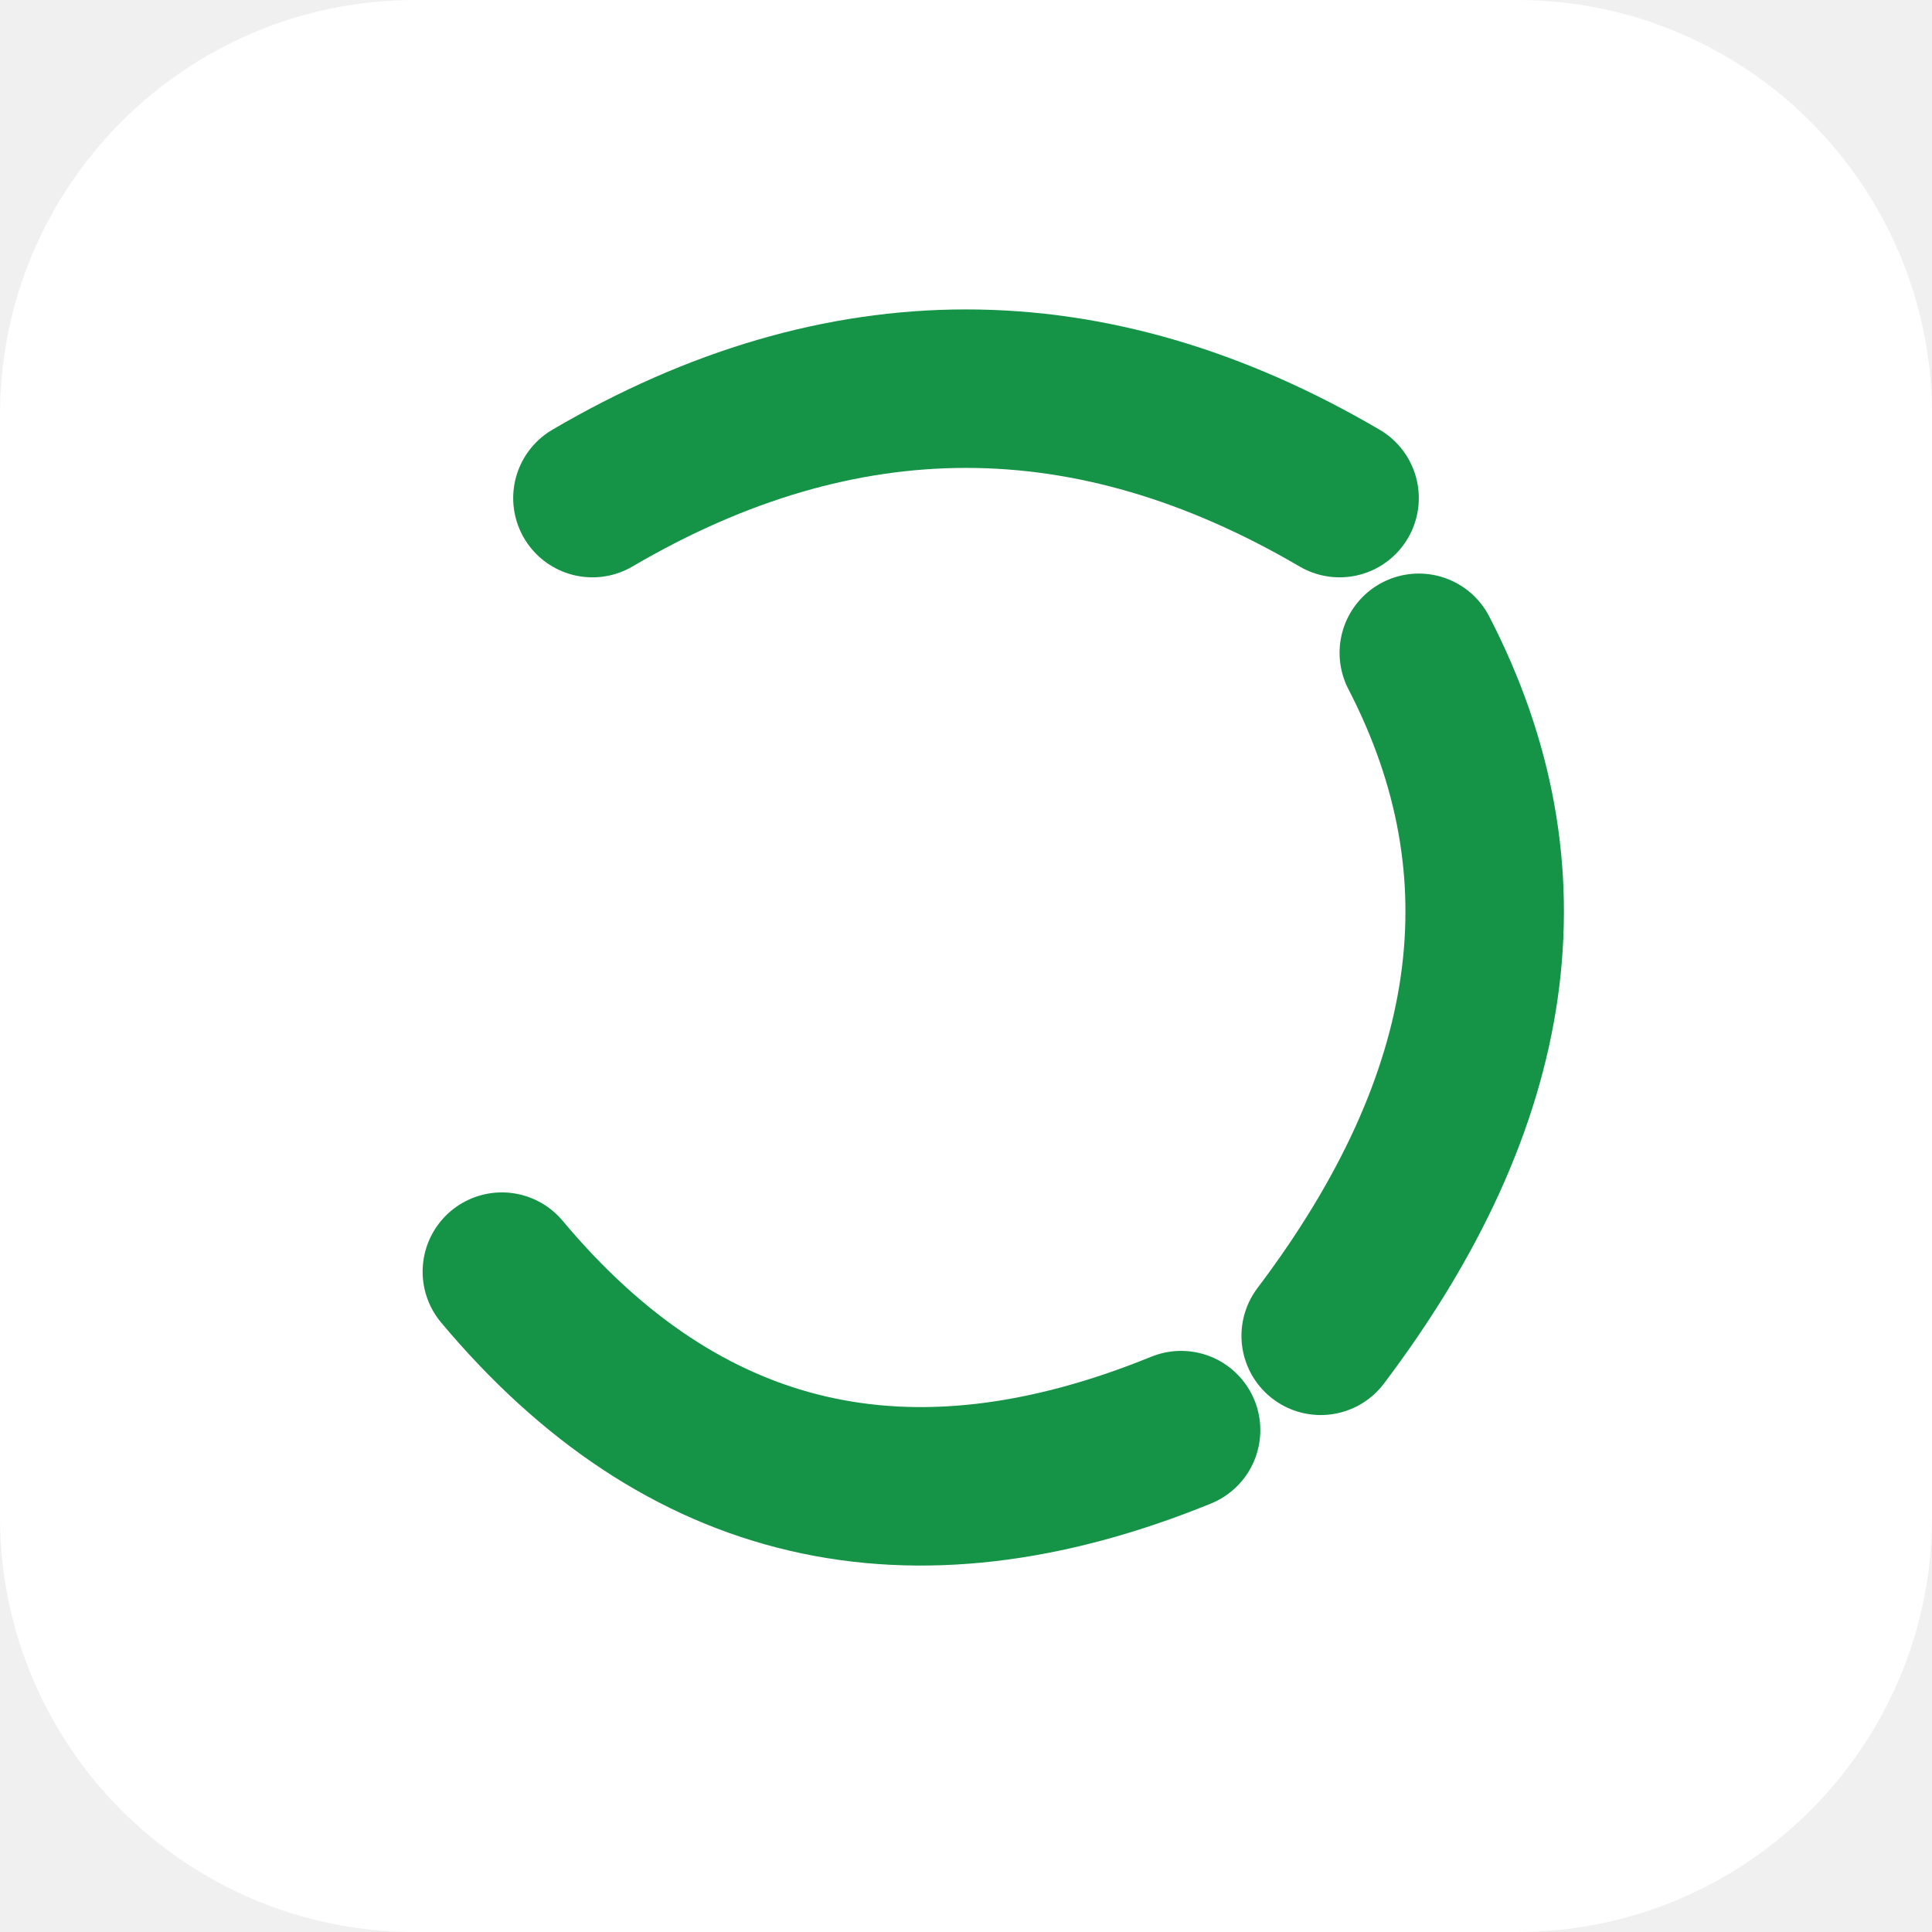
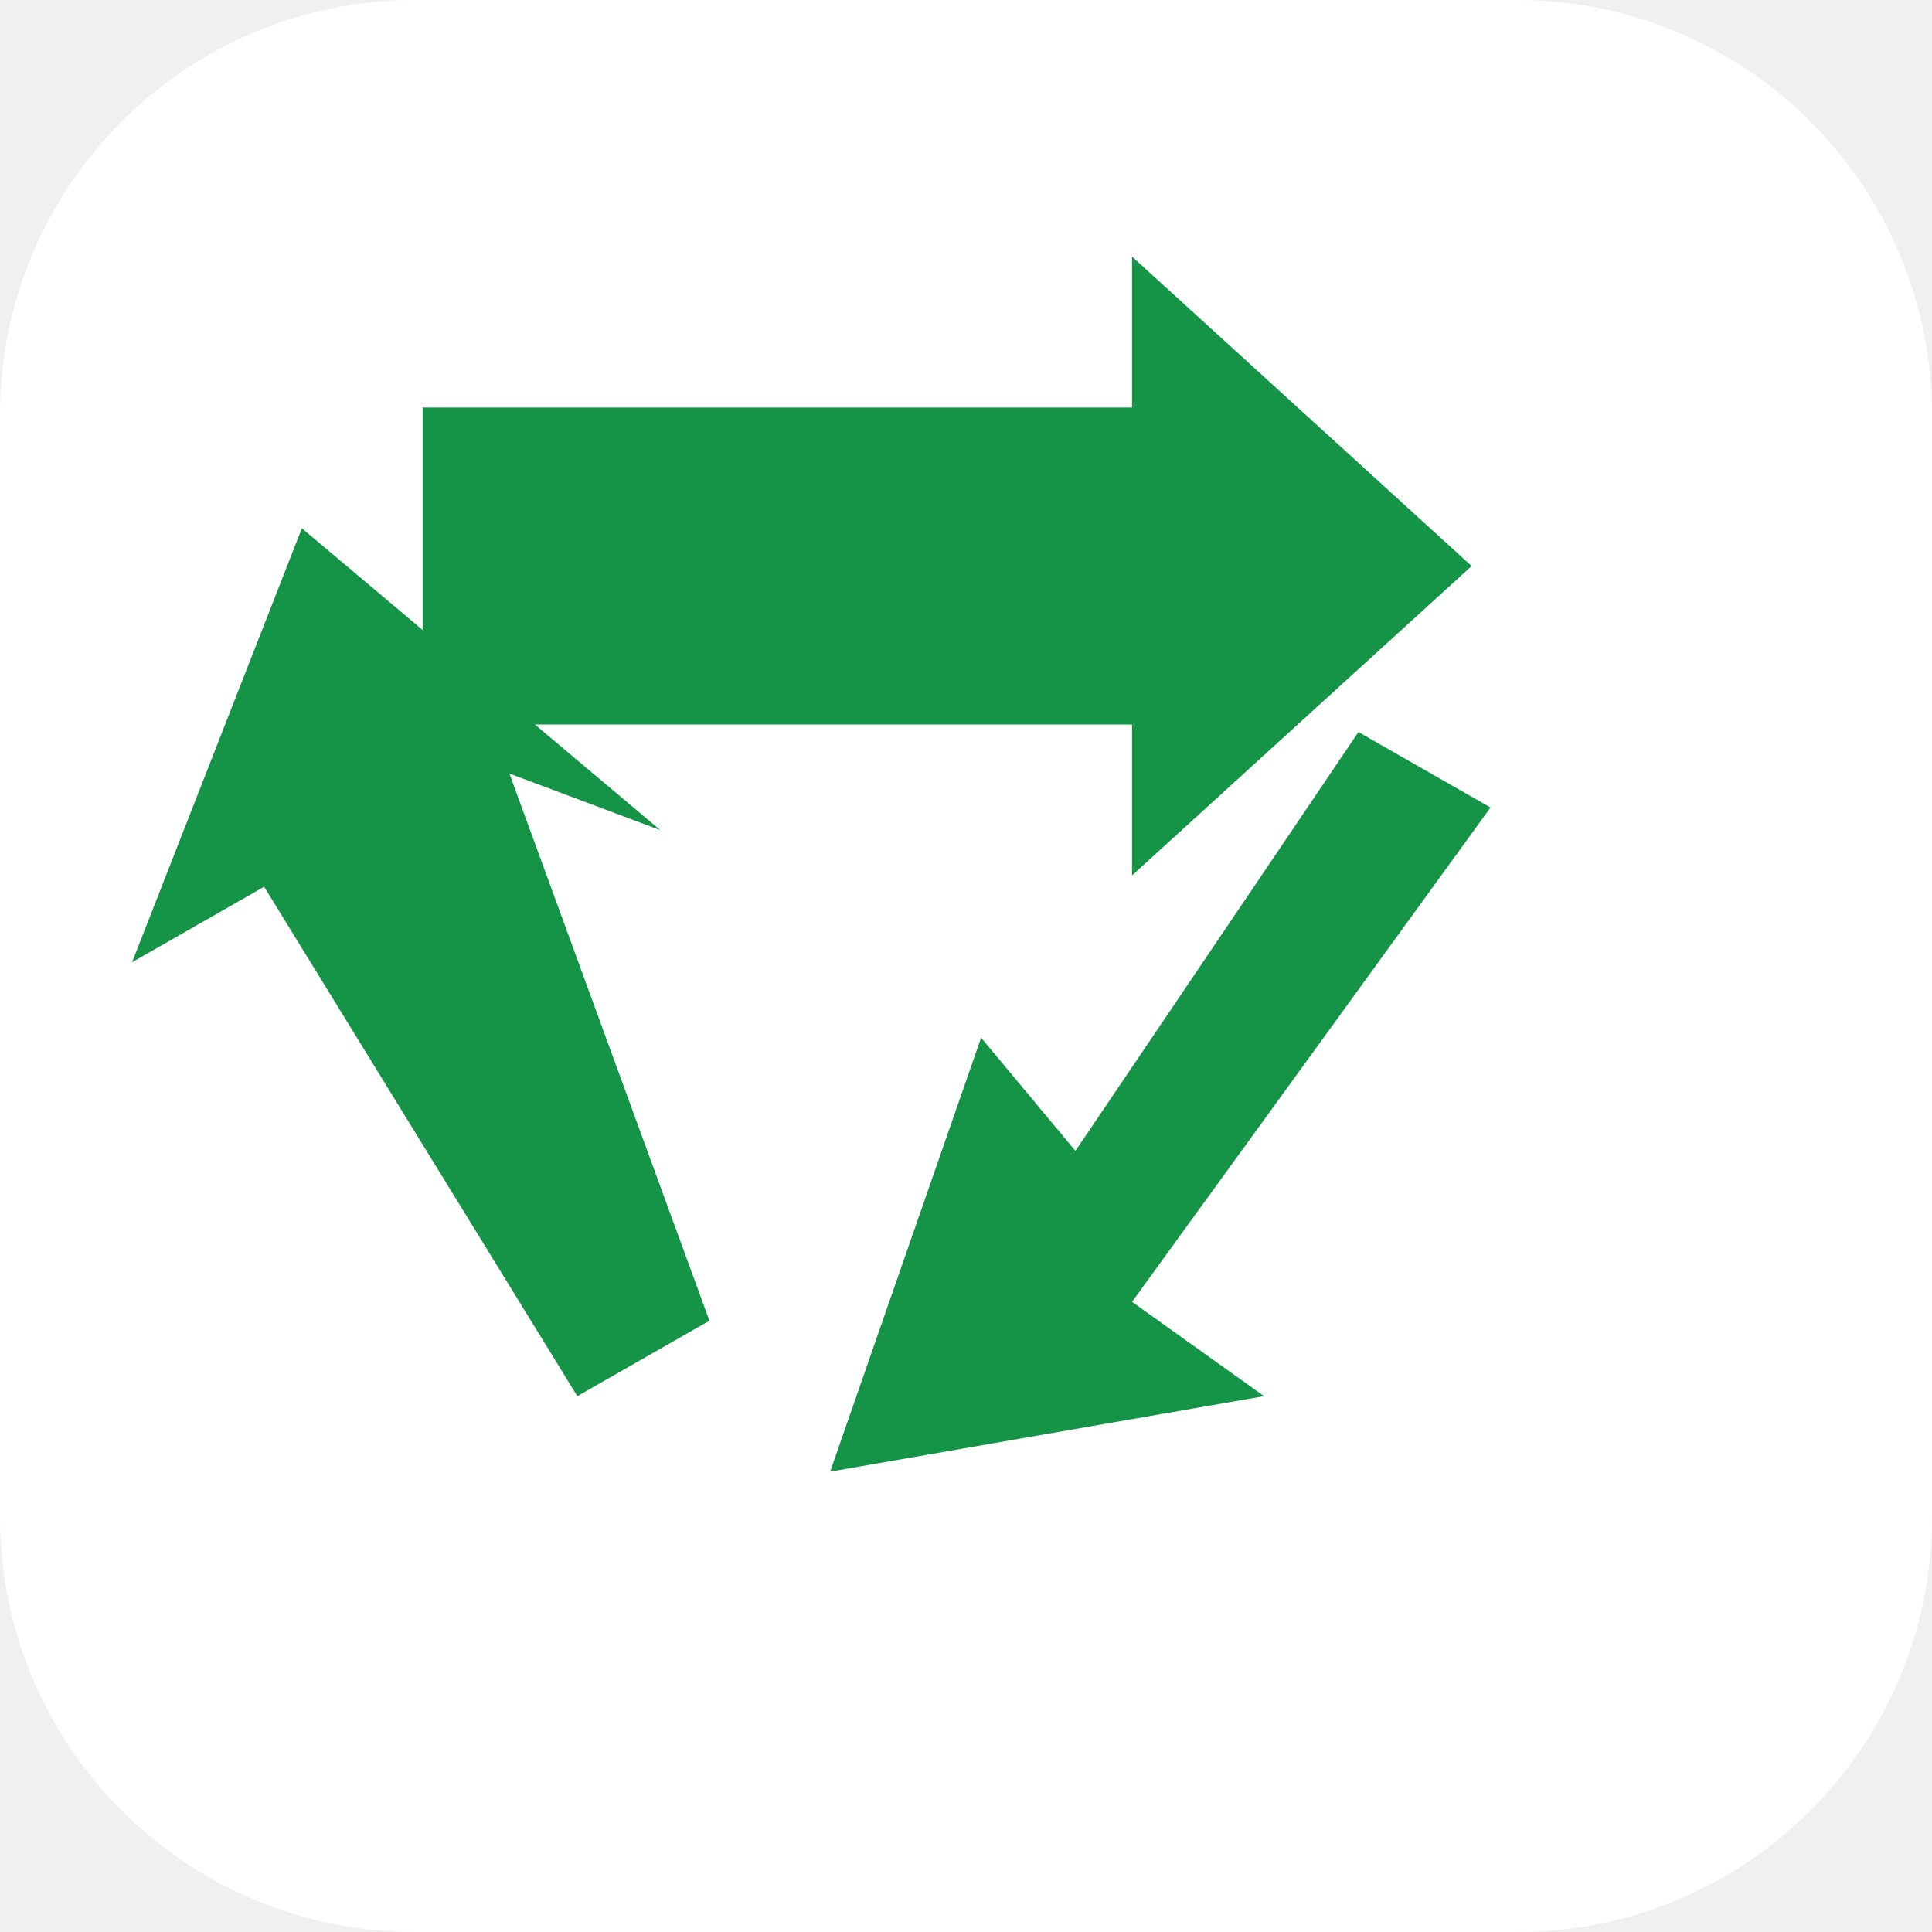
<svg xmlns="http://www.w3.org/2000/svg" viewBox="0 0 512 512">
  <rect width="512" height="512" rx="110" fill="#fff" />
-   <defs>
-     <marker id="arrow" markerWidth="24" markerHeight="24" refX="18" refY="12" orient="auto" markerUnits="userSpaceOnUse">
-       <path d="M2 2L22 12L2 22Z" fill="#159447" />
-     </marker>
-   </defs>
-   <g fill="none" stroke="#159447" stroke-width="42" stroke-linecap="round" stroke-linejoin="round">
-     <path d="M157 132 Q256 74 355 132" marker-end="url(#arrow)" />
-     <path d="M376 173 Q421 260 350 354" marker-end="url(#arrow)" />
-     <path d="M313 379 Q205 423 133 337" marker-end="url(#arrow)" />
+   <g fill="#159447">
+     <path d="M112 108 H300 V68 L390 150 L300 232 V192 H112 Z" />
+     <path d="M360 194 L395 214 L300 345 L335 370 L220 390 L260 275 L285 305 Z" />
+     <path d="M188 350 L153 370 L70 235 L35 255 L80 140 L175 220 L135 205 Z" />
  </g>
</svg>
